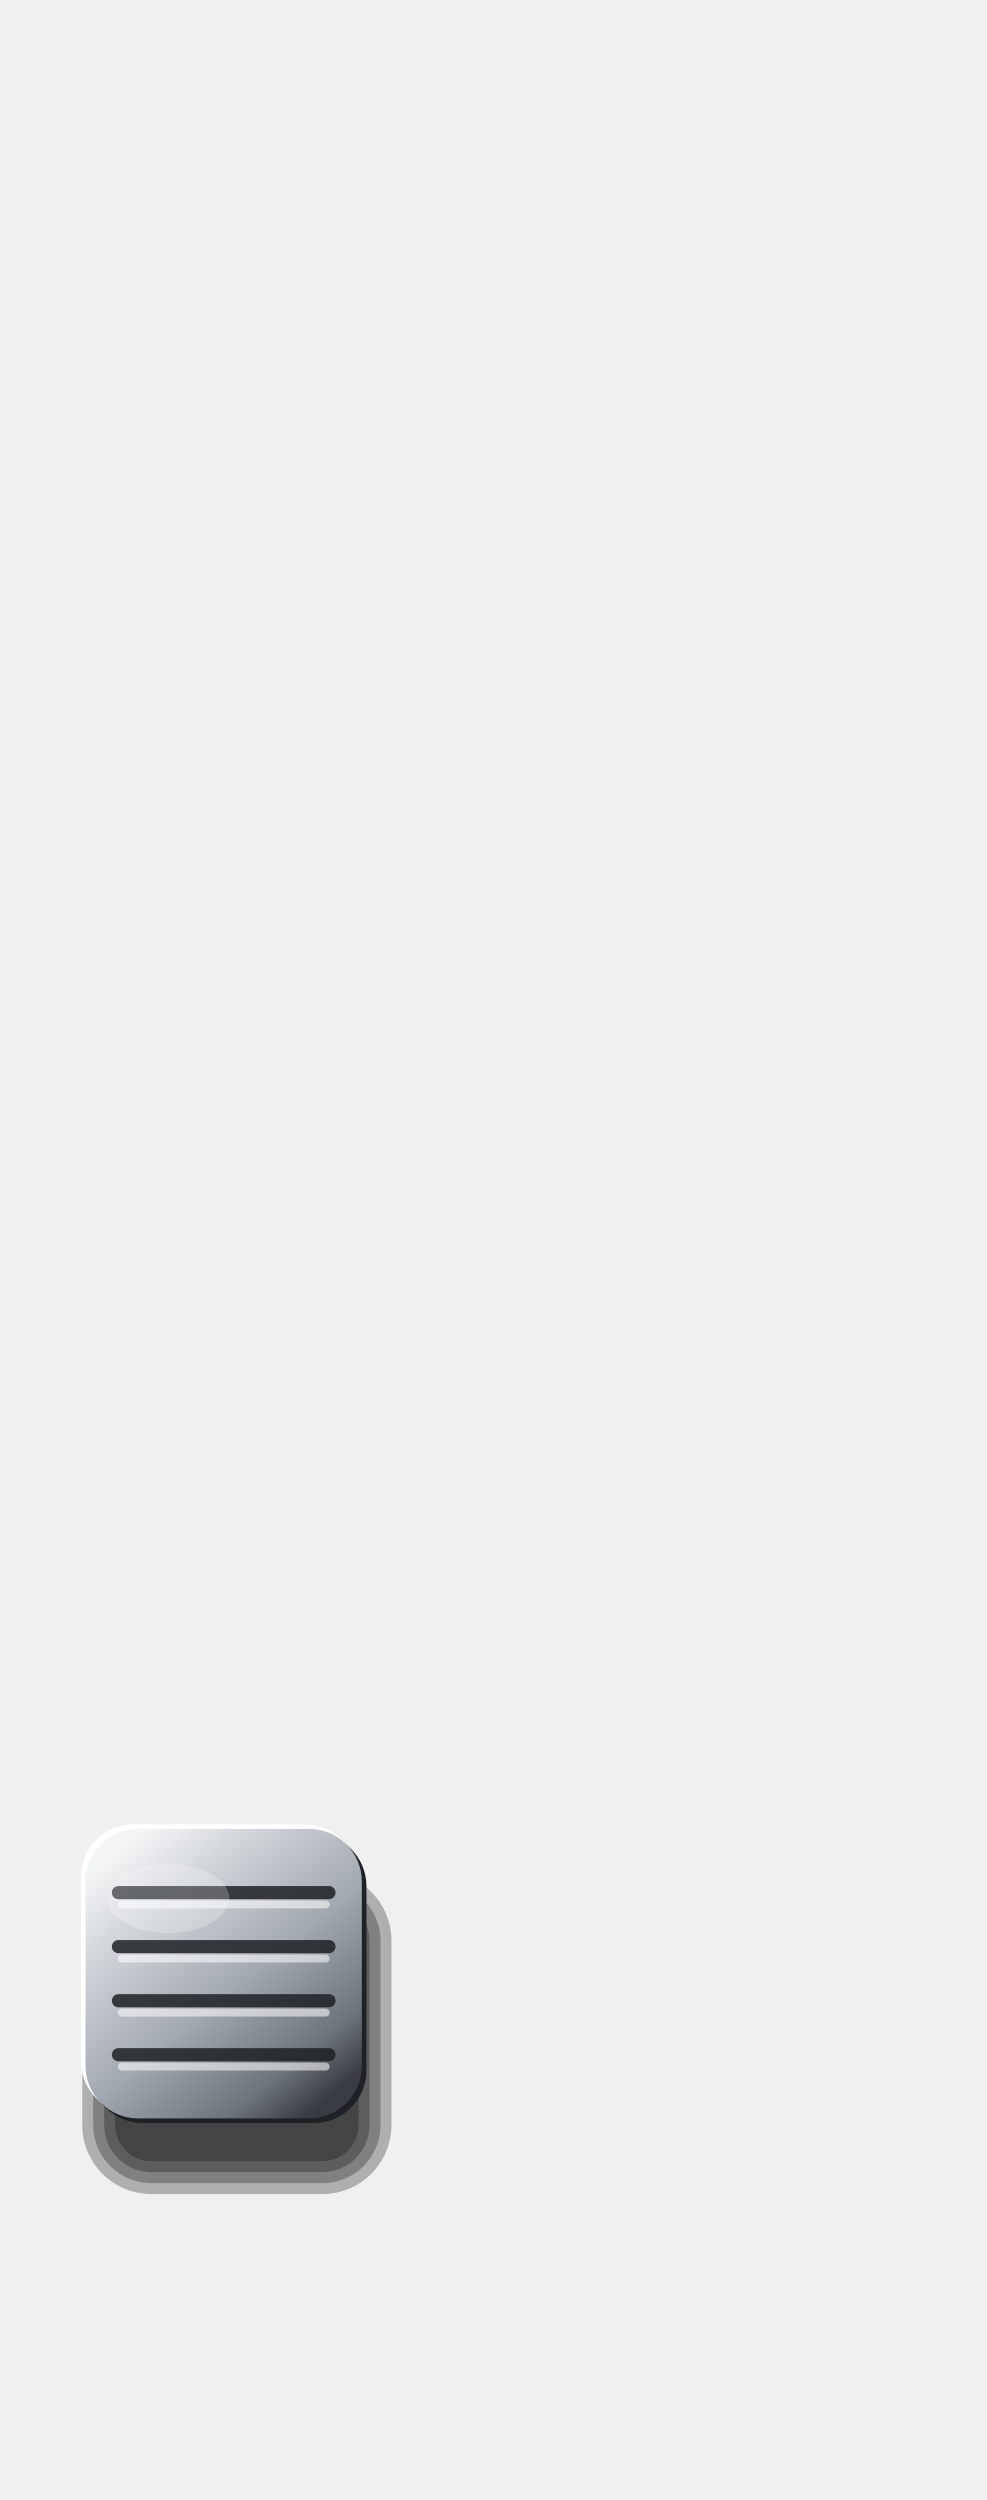
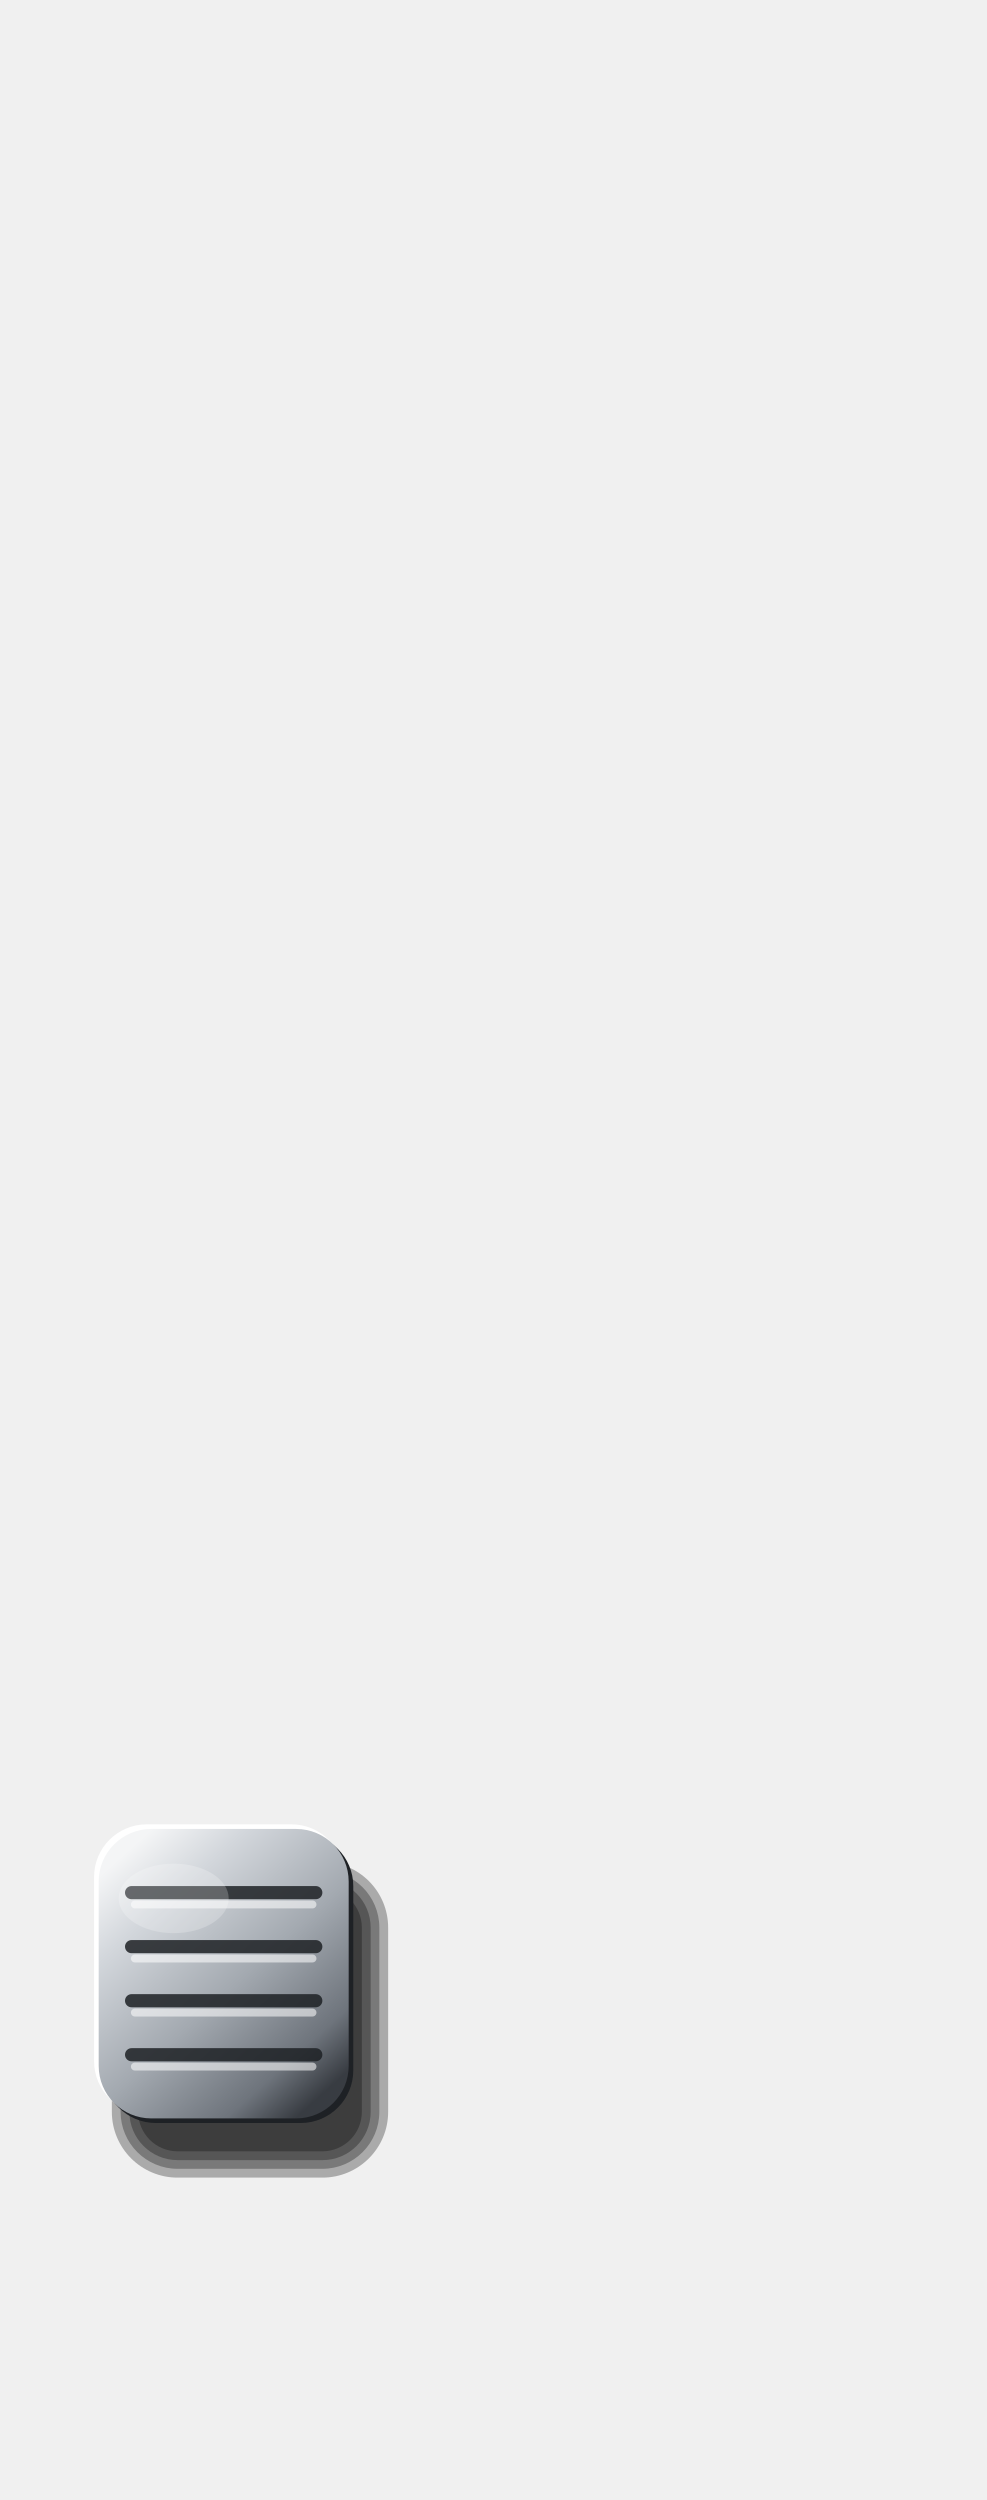
<svg xmlns="http://www.w3.org/2000/svg" viewBox="0 0 150 380" width="150" height="380">
  <defs>
    <linearGradient id="a" x1="0.15" y1="0.05" x2="0.85" y2="0.95">
      <stop offset="0" stop-color="#F4F5F6" />
      <stop offset="0.2" stop-color="#D3D7DC" />
      <stop offset="0.55" stop-color="#A3A9B0" />
      <stop offset="0.85" stop-color="#6E747C" />
      <stop offset="1" stop-color="#383C42" />
    </linearGradient>
  </defs>
-   <rect x="12.5" y="284.5" width="47" height="49" rx="10.5" fill="#000" fill-opacity="0.27" />
-   <rect x="14.17" y="286.17" width="43.67" height="45.67" rx="8.83" fill="#000" fill-opacity="0.27" />
-   <rect x="15.83" y="287.83" width="40.33" height="42.33" rx="7.17" fill="#000" fill-opacity="0.27" />
-   <rect x="17.5" y="289.5" width="37" height="39" rx="5.5" fill="#000" fill-opacity="0.27" />
-   <rect x="12.3" y="277.3" width="42" height="44" rx="8" fill="#FFFFFF" />
-   <rect x="13.7" y="278.7" width="42" height="44" rx="8" fill="#1E2125" />
-   <rect x="13" y="278" width="42" height="44" rx="8" fill="url(#a)" />
-   <line x1="18" y1="287.68" x2="50" y2="287.68" stroke="#1E2125" stroke-opacity="0.85" stroke-width="2" stroke-linecap="round" />
-   <line x1="18.5" y1="289.48" x2="49.5" y2="289.48" stroke="#FFFFFF" stroke-opacity="0.55" stroke-width="1.2" stroke-linecap="round" />
-   <line x1="18" y1="295.89" x2="50" y2="295.89" stroke="#1E2125" stroke-opacity="0.85" stroke-width="2" stroke-linecap="round" />
-   <line x1="18.5" y1="297.69" x2="49.5" y2="297.69" stroke="#FFFFFF" stroke-opacity="0.55" stroke-width="1.2" stroke-linecap="round" />
-   <line x1="18" y1="304.11" x2="50" y2="304.11" stroke="#1E2125" stroke-opacity="0.85" stroke-width="2" stroke-linecap="round" />
-   <line x1="18.5" y1="305.91" x2="49.5" y2="305.91" stroke="#FFFFFF" stroke-opacity="0.55" stroke-width="1.2" stroke-linecap="round" />
-   <line x1="18" y1="312.32" x2="50" y2="312.32" stroke="#1E2125" stroke-opacity="0.85" stroke-width="2" stroke-linecap="round" />
-   <line x1="18.5" y1="314.12" x2="49.5" y2="314.12" stroke="#FFFFFF" stroke-opacity="0.55" stroke-width="1.2" stroke-linecap="round" />
-   <ellipse cx="25.6" cy="288.56" rx="9.24" ry="5.28" fill="#FFFFFF" fill-opacity="0.22" />
+   <rect x="17" y="283" width="42" height="48" rx="10" fill="#000" fill-opacity="0.29" />
+   <rect x="18.33" y="284.33" width="39.33" height="45.33" rx="8.67" fill="#000" fill-opacity="0.29" />
+   <rect x="19.67" y="285.67" width="36.67" height="42.67" rx="7.33" fill="#000" fill-opacity="0.29" />
+   <rect x="21" y="287" width="34" height="40" rx="6" fill="#000" fill-opacity="0.29" />
+   <rect x="14.3" y="277.3" width="38" height="44" rx="8" fill="#FFFFFF" />
+   <rect x="15.7" y="278.7" width="38" height="44" rx="8" fill="#1E2125" />
+   <rect x="15" y="278" width="38" height="44" rx="8" fill="url(#a)" />
+   <line x1="20" y1="287.68" x2="48" y2="287.68" stroke="#1E2125" stroke-opacity="0.85" stroke-width="2" stroke-linecap="round" />
+   <line x1="20.5" y1="289.48" x2="47.5" y2="289.48" stroke="#FFFFFF" stroke-opacity="0.55" stroke-width="1.2" stroke-linecap="round" />
+   <line x1="20" y1="295.89" x2="48" y2="295.89" stroke="#1E2125" stroke-opacity="0.85" stroke-width="2" stroke-linecap="round" />
+   <line x1="20.5" y1="297.69" x2="47.5" y2="297.69" stroke="#FFFFFF" stroke-opacity="0.55" stroke-width="1.2" stroke-linecap="round" />
+   <line x1="20" y1="304.11" x2="48" y2="304.11" stroke="#1E2125" stroke-opacity="0.85" stroke-width="2" stroke-linecap="round" />
+   <line x1="20.5" y1="305.91" x2="47.5" y2="305.91" stroke="#FFFFFF" stroke-opacity="0.55" stroke-width="1.2" stroke-linecap="round" />
+   <line x1="20" y1="312.32" x2="48" y2="312.32" stroke="#1E2125" stroke-opacity="0.85" stroke-width="2" stroke-linecap="round" />
+   <line x1="20.5" y1="314.12" x2="47.5" y2="314.12" stroke="#FFFFFF" stroke-opacity="0.55" stroke-width="1.2" stroke-linecap="round" />
+   <ellipse cx="26.4" cy="288.56" rx="8.36" ry="5.28" fill="#FFFFFF" fill-opacity="0.22" />
</svg>
